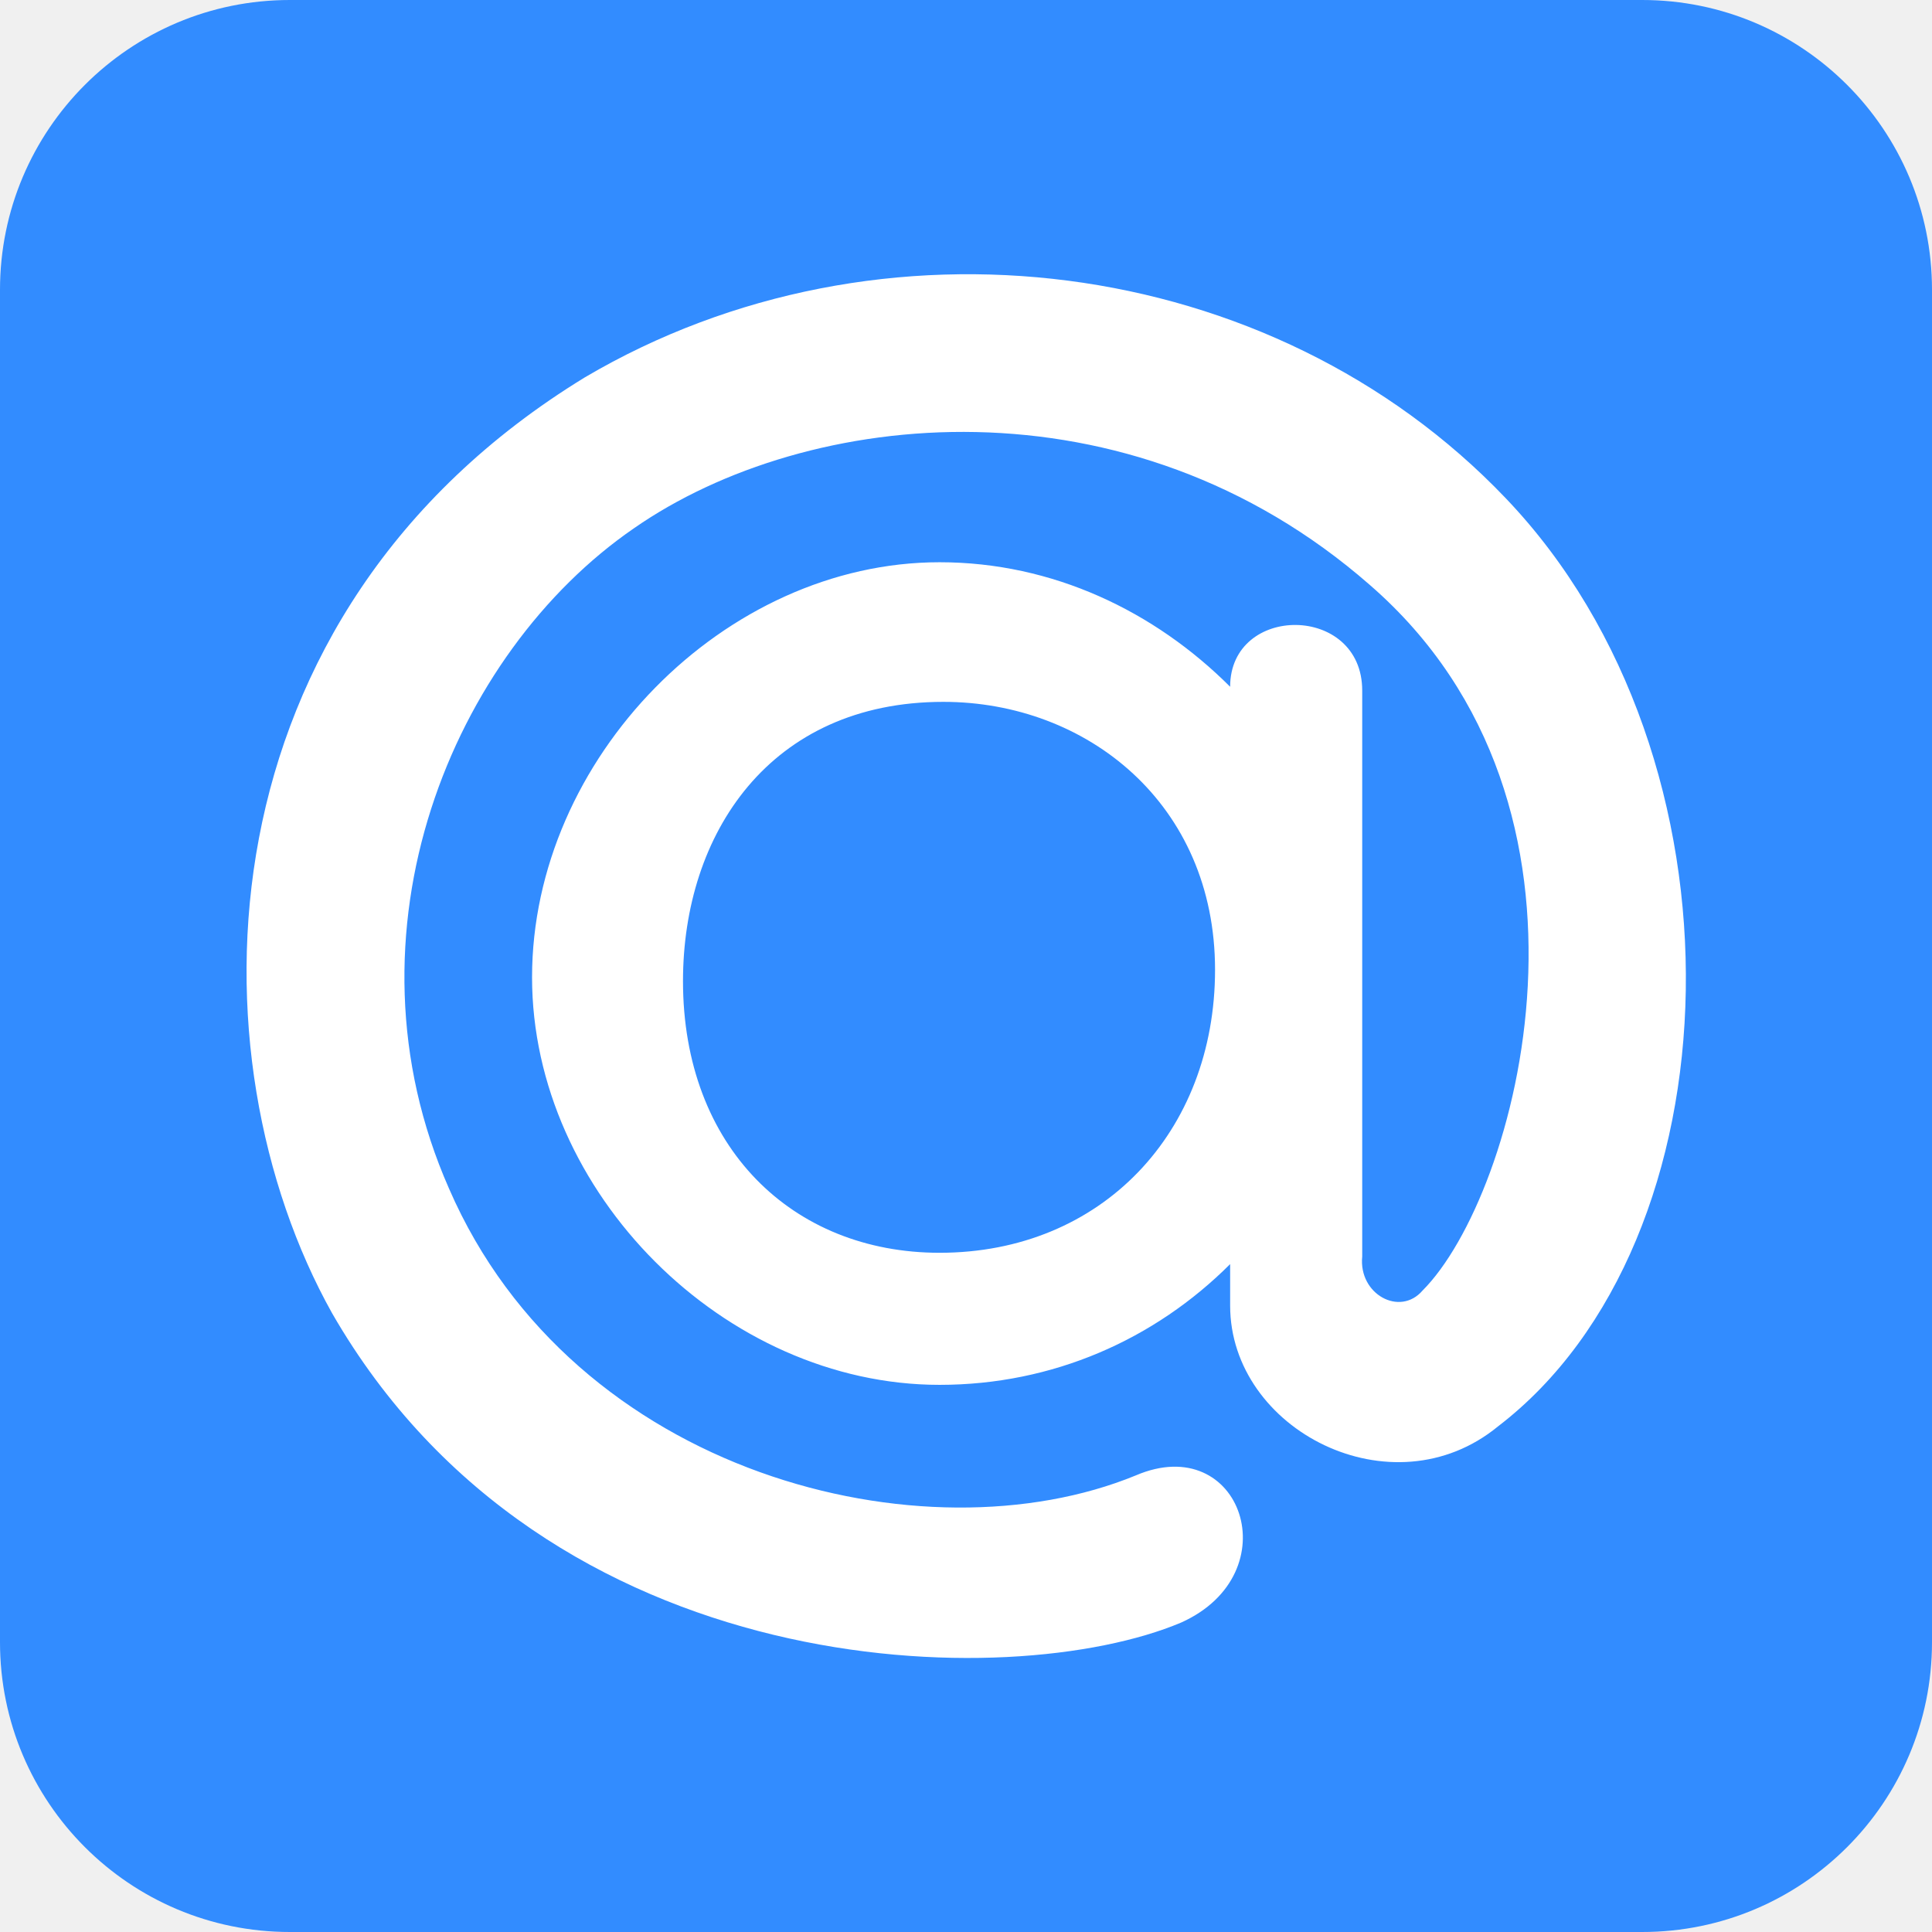
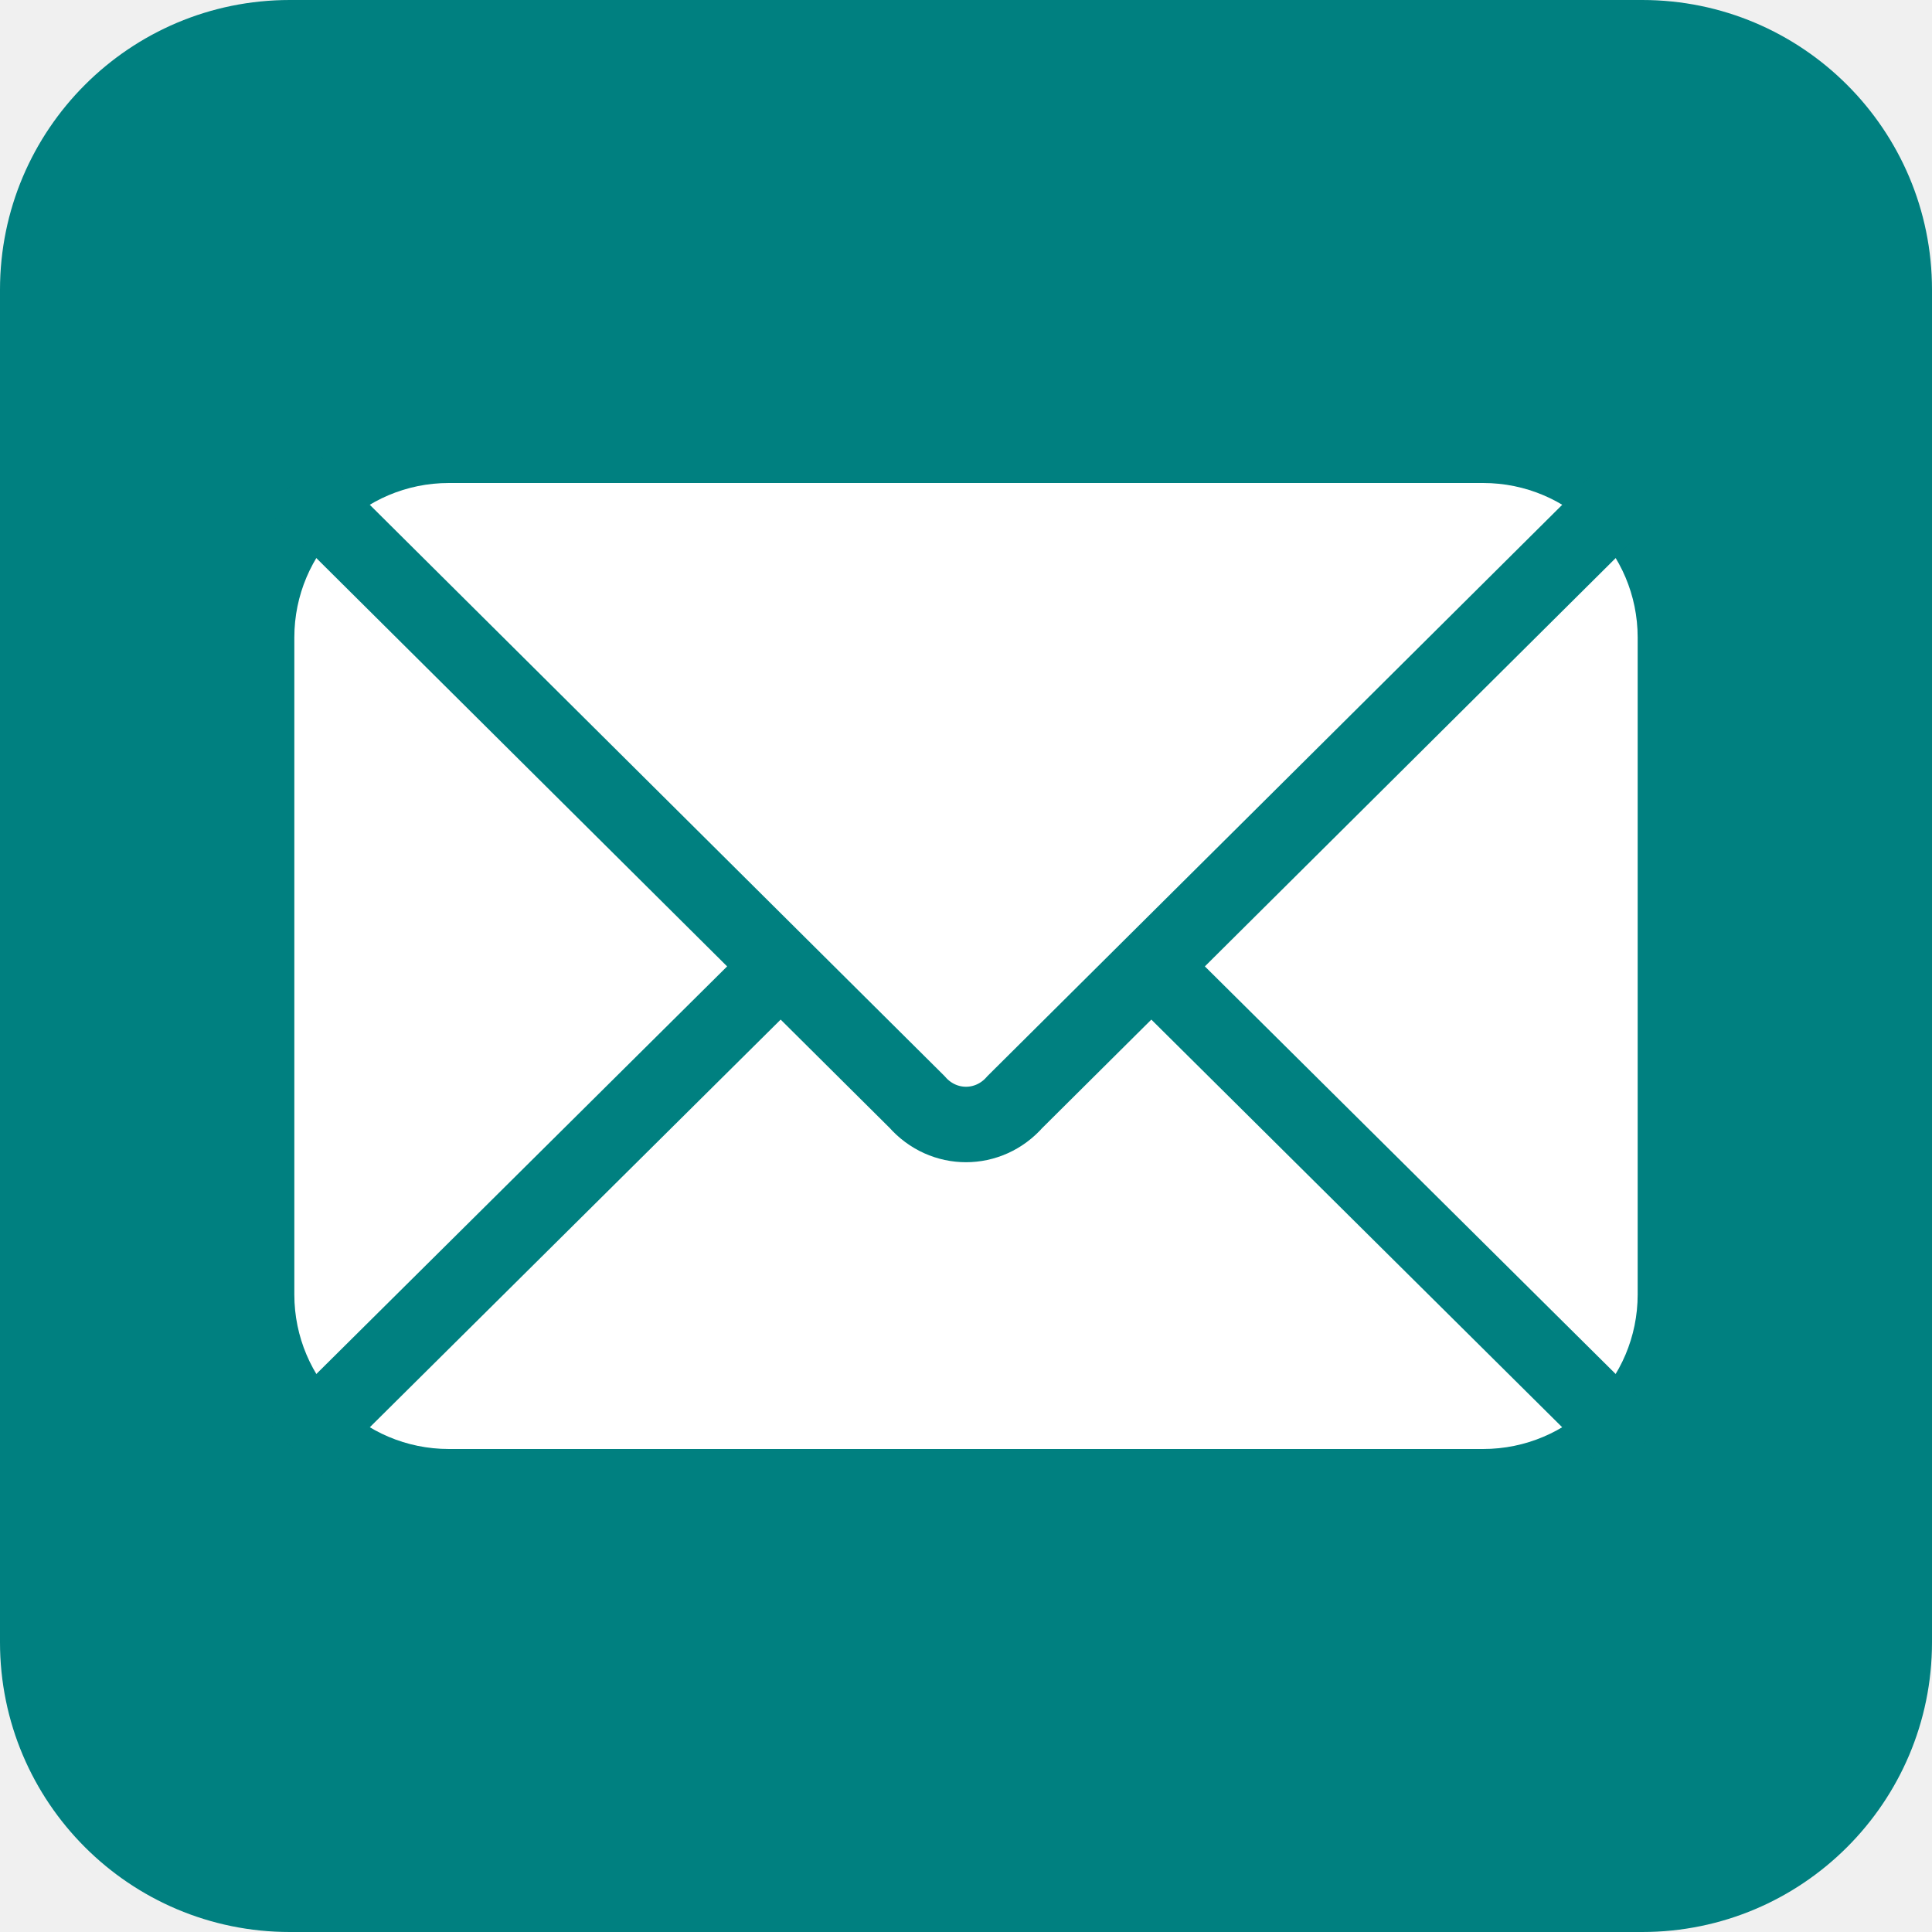
- <svg xmlns="http://www.w3.org/2000/svg" aria-label="Mail" role="img" viewBox="0 0 512 512">
-   <rect width="512" height="512" rx="15%" fill="#328cff" />
-   <path d="m250 186c-46 0-69 35-69 74 0 44 29 72 68 72 43 0 73-32 73-75 0-44-34-71-72-71zm-1-37c30 0 57 13 77 33 0-22 35-22 35 1v150c-1 10 10 16 16 9 25-25 54-128-14-187-64-56-149-47-195-15-48 33-79 107-49 175 33 76 126 99 182 76 28-12 41 26 12 39-45 19-168 17-225-82-38-68-36-185 67-248 78-46 182-33 244 32 66 69 62 197-2 246-28 23-71 1-71-32v-11c-20 20-47 32-77 32-57 0-108-51-108-108 0-58 51-110 108-110" fill="#fff" />
+ <svg xmlns="http://www.w3.org/2000/svg" aria-label="Email" role="img" viewBox="0 0 512 512">
+   <rect width="512" height="512" rx="15%" fill="teal" />
+   <rect width="356" height="256" x="78" y="128" fill="#fff" rx="8%" />
+   <path fill="none" stroke="teal" stroke-width="20" d="M434 128L269 292c-7 8-19 8-26 0L78 128m0 256l129-128m227 128L305 256" />
</svg>
